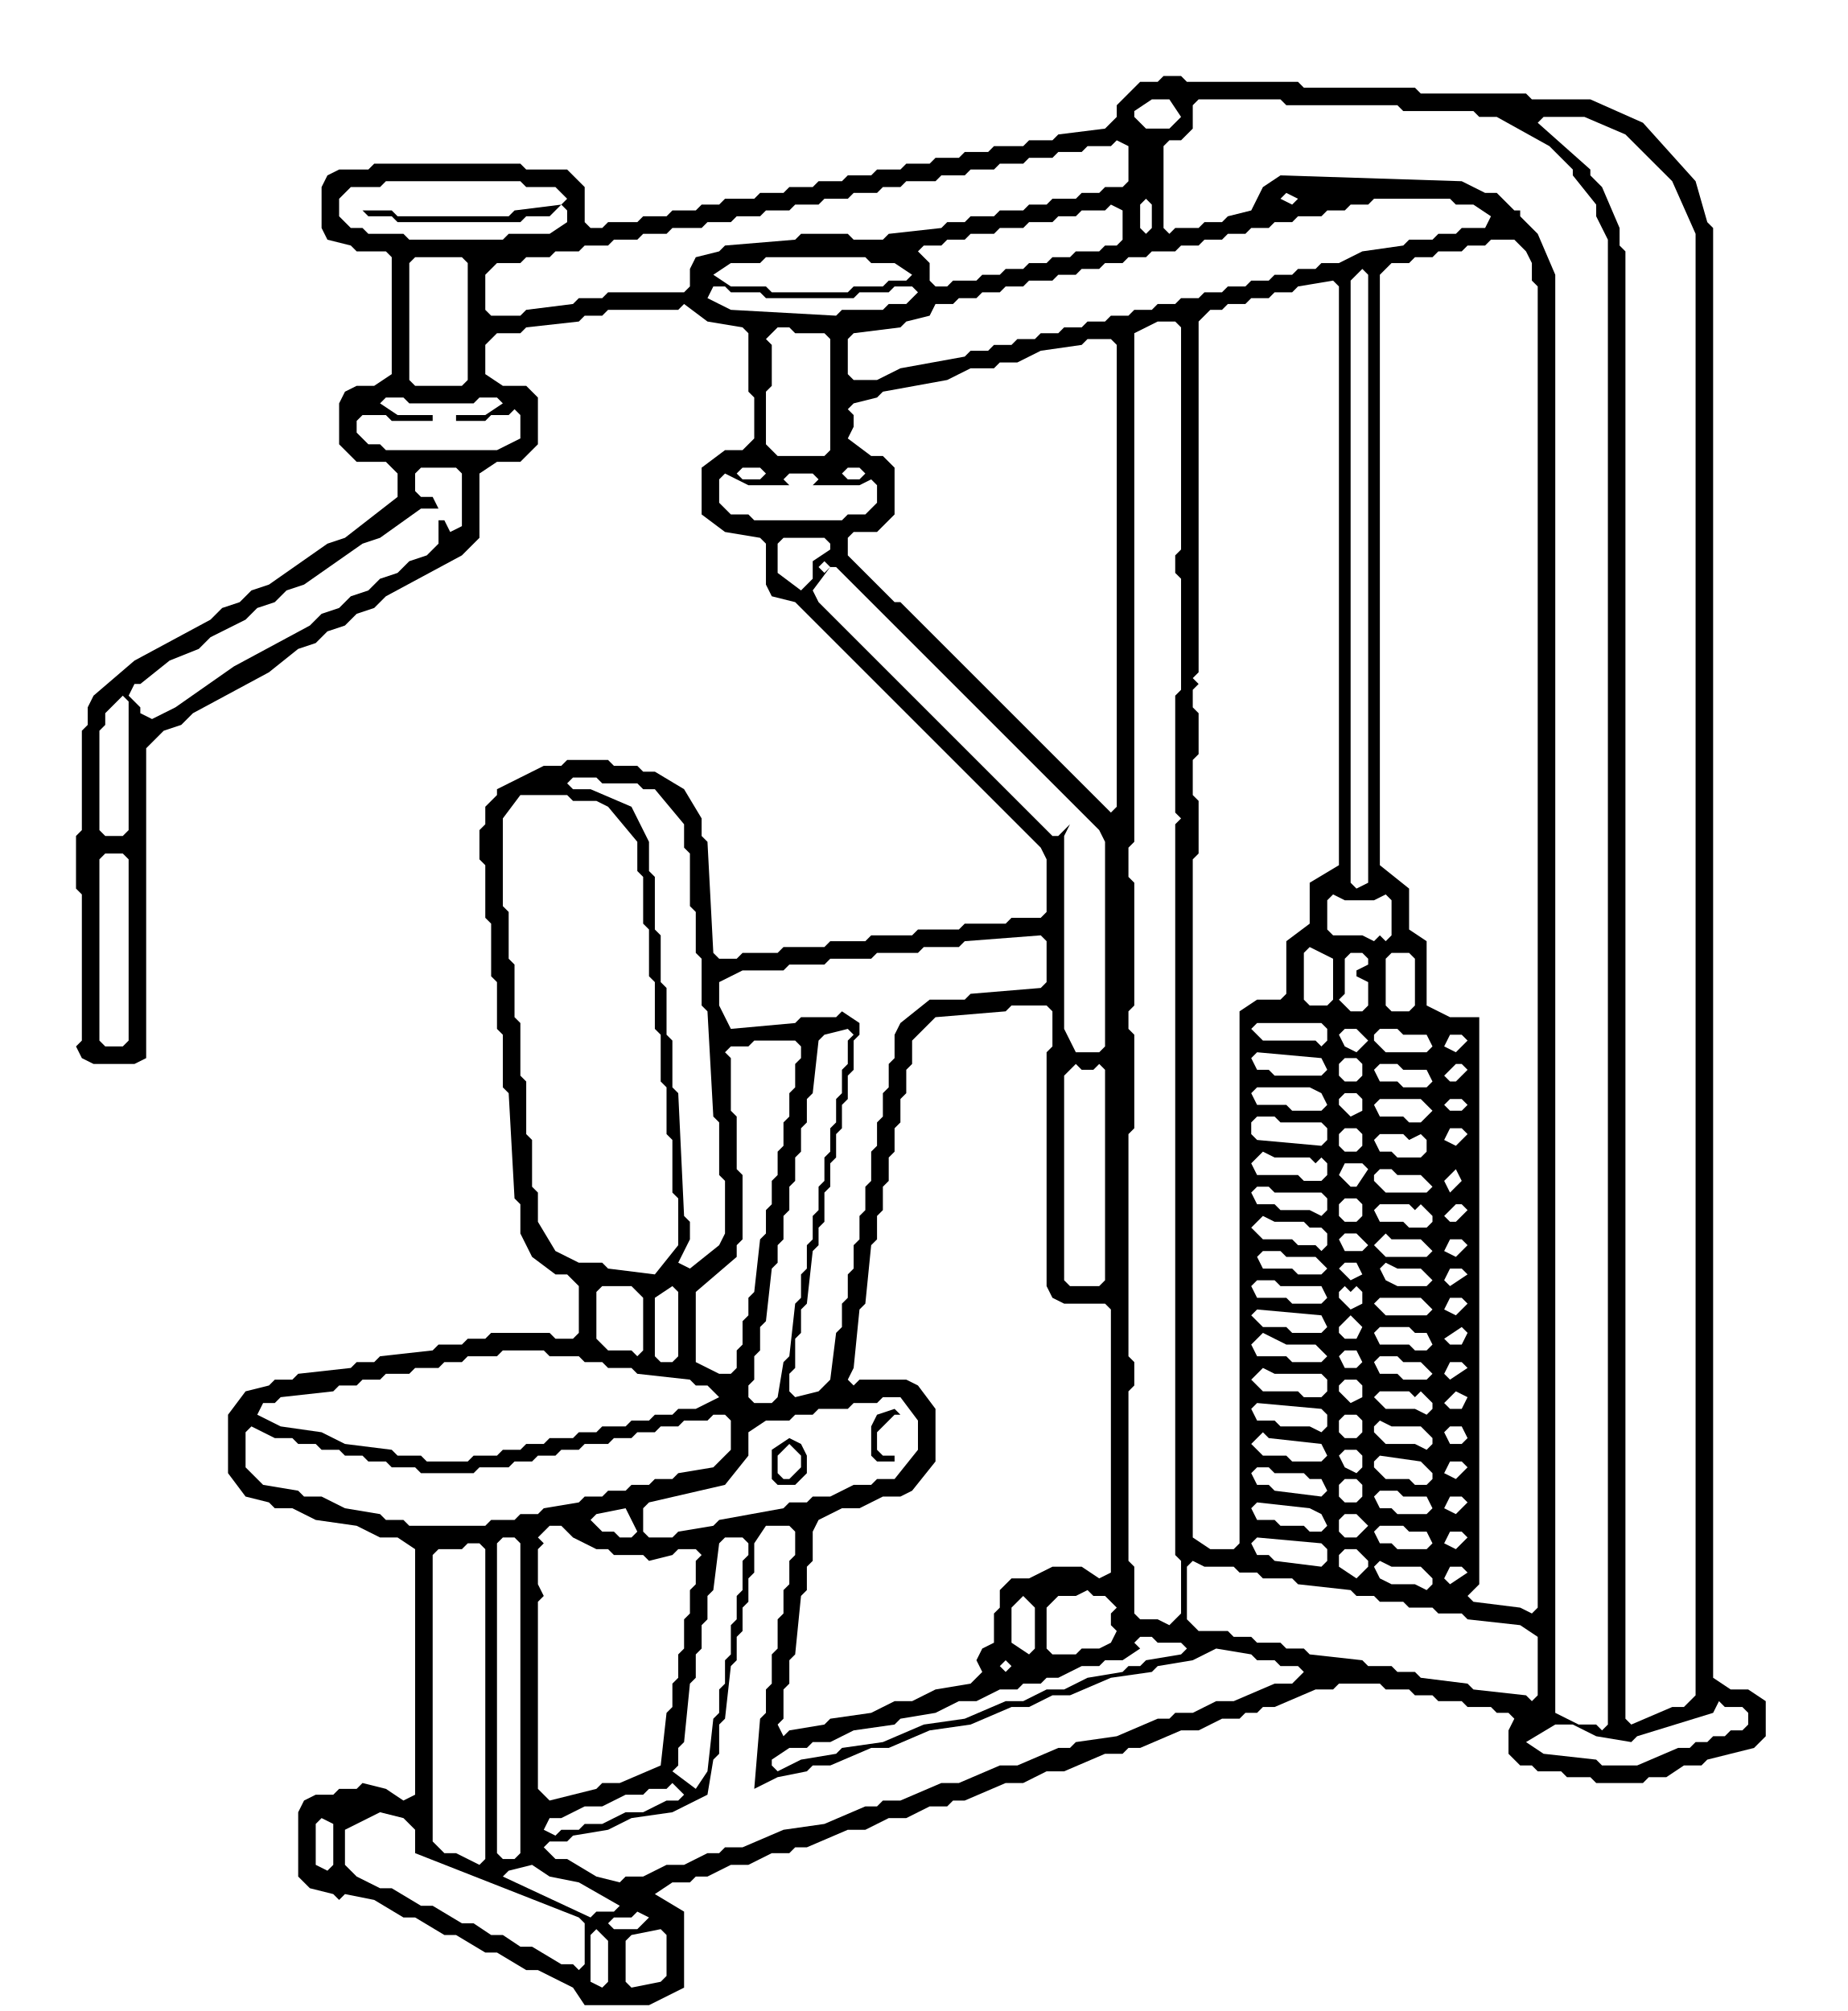
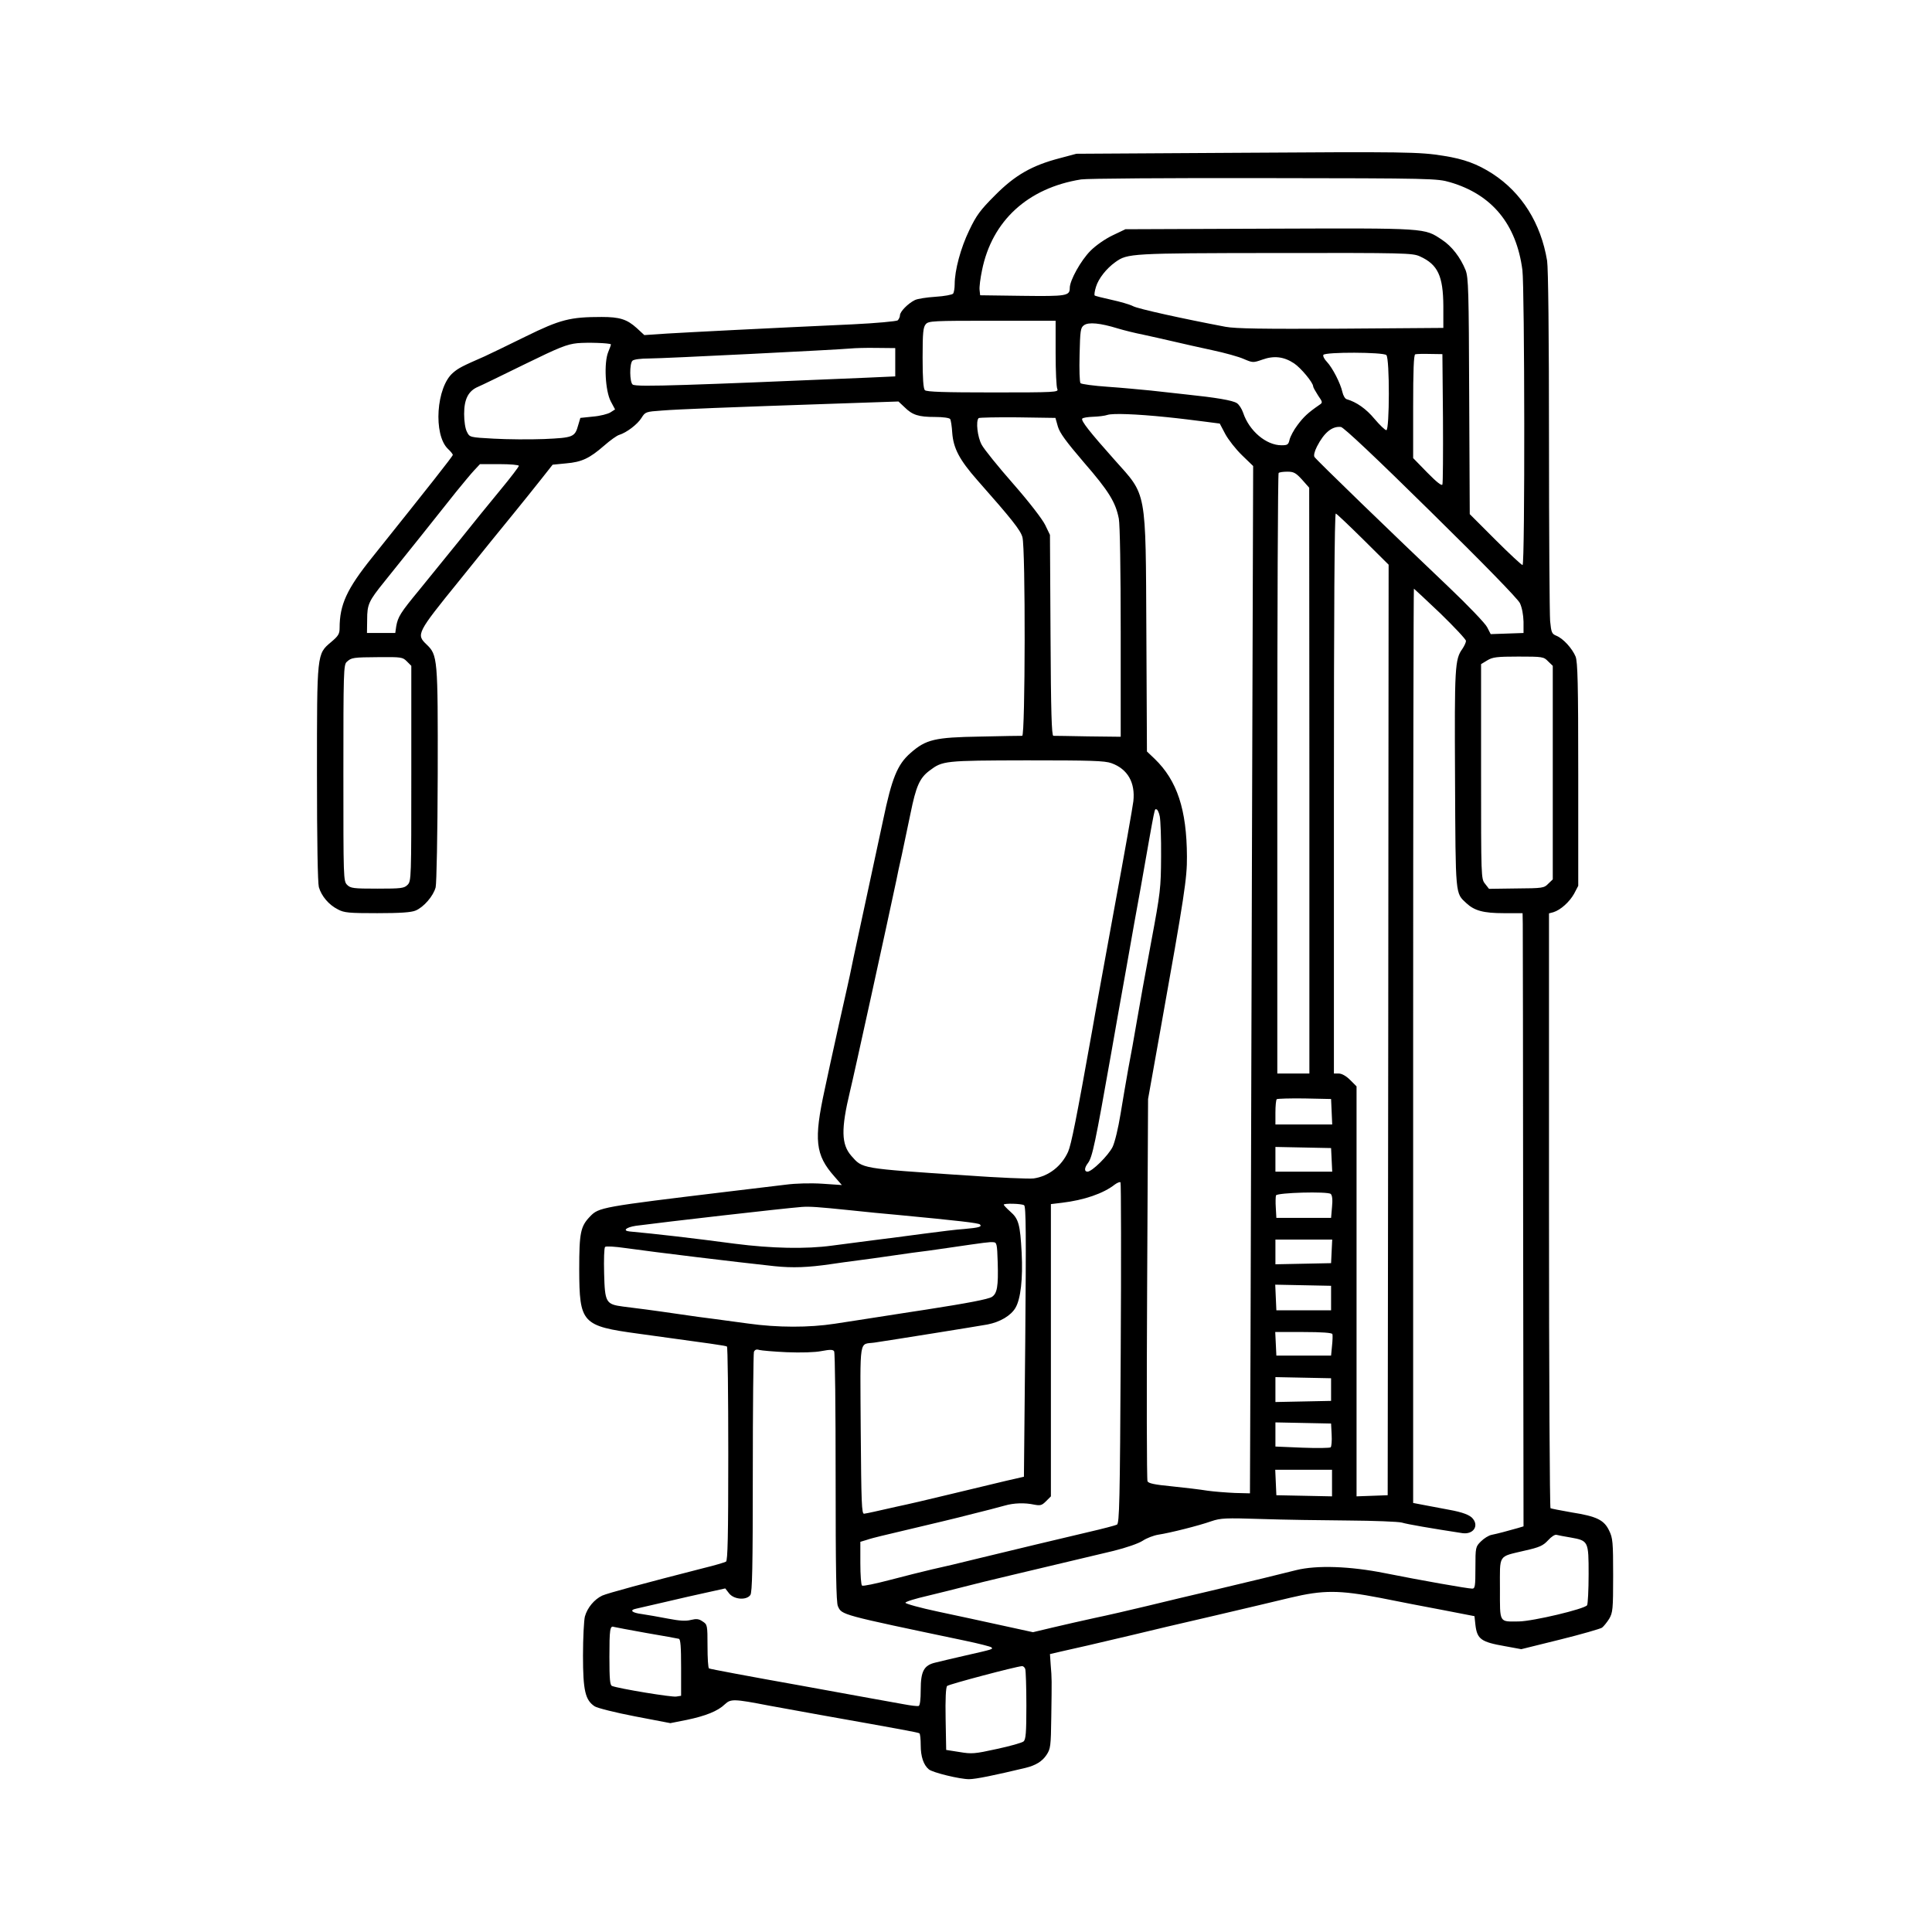
- <svg xmlns="http://www.w3.org/2000/svg" width="316" height="344" viewBox="0 0 316 344" role="img" aria-label="reverse fly machine">
-   <path fill="currentColor" fill-rule="evenodd" d="M281 21L272 17L262 17L261 16L243 16L242 15L223 15L222 14L203 14L202 13L199 13L198 14L195 14L191 18L191 20L189 22L181 23L180 24L176 24L175 25L170 25L169 26L165 26L164 27L160 27L159 28L155 28L154 29L150 29L149 30L145 30L144 31L140 31L139 32L135 32L134 33L130 33L129 34L124 34L123 35L120 35L119 36L115 36L114 37L110 37L109 38L104 38L103 39L101 39L100 38L100 32L97 29L90 29L89 28L64 28L63 29L58 29L56 30L55 32L55 39L56 41L60 42L61 43L66 43L67 44L67 64L64 66L61 66L59 67L58 69L58 76L61 79L66 79L68 81L68 85L59 92L56 93L46 100L43 101L41 103L38 104L36 106L23 113L16 119L15 121L15 124L14 125L14 142L13 143L13 152L14 153L14 178L13 179L14 181L16 182L23 182L25 181L25 128L28 125L31 124L33 122L46 115L51 111L54 110L56 108L59 107L61 105L64 104L66 102L79 95L82 92L82 81L85 79L89 79L92 76L92 68L90 66L86 66L83 64L83 59L85 57L89 57L90 56L99 55L100 54L103 54L104 53L116 53L117 52L121 55L127 56L128 57L128 67L129 68L129 75L127 77L124 77L120 80L120 88L124 91L130 92L131 93L131 100L132 102L136 103L178 145L179 147L179 156L178 157L173 157L172 158L165 158L164 159L157 159L156 160L149 160L148 161L142 161L141 162L134 162L133 163L127 163L126 164L123 164L122 163L121 144L120 143L120 140L117 135L112 132L110 132L109 131L105 131L104 130L97 130L96 131L93 131L85 135L85 136L83 138L83 141L82 142L82 147L83 148L83 157L84 158L84 167L85 168L85 176L86 177L86 186L87 187L88 205L89 206L89 211L91 215L95 218L97 218L99 220L99 228L98 229L95 229L94 228L84 228L83 229L80 229L79 230L75 230L74 231L65 232L64 233L61 233L60 234L51 235L50 236L47 236L46 237L42 238L39 242L39 252L42 256L46 257L47 258L50 258L54 260L61 261L65 263L68 263L71 265L71 307L69 308L66 306L62 305L61 306L58 306L57 307L54 307L52 308L51 310L51 321L53 323L57 324L58 325L59 324L64 325L69 328L71 328L76 331L78 331L83 334L85 334L90 337L92 337L98 340L100 343L111 343L117 340L117 327L112 324L115 322L118 322L119 321L121 321L125 319L128 319L132 317L135 317L136 316L138 316L145 313L148 313L152 311L155 311L159 309L162 309L163 308L165 308L172 305L175 305L179 303L182 303L189 300L192 300L193 299L195 299L202 296L205 296L209 294L212 294L213 293L215 293L216 292L218 292L225 289L228 289L229 288L236 288L237 289L241 289L242 290L245 290L246 291L250 291L251 292L255 292L256 293L258 293L259 294L258 296L258 300L260 302L262 302L263 303L267 303L268 304L272 304L273 305L281 305L282 304L285 304L288 302L291 302L292 301L300 299L302 297L302 291L299 289L296 289L293 287L293 39L292 38L290 31Z M113 330L114 331L114 338L113 339L108 340L107 339L107 332L108 331Z M102 330L104 332L104 339L103 340L101 339L101 331Z M111 328L109 330L105 330L104 329L105 328L108 328L109 327Z M86 321L87 320L91 319L94 321L99 322L106 326L105 327L102 327L101 328Z M55 311L57 312L57 319L56 320L54 319L54 312Z M59 313L65 310L69 311L71 313L71 317L99 328L100 329L100 336L99 337L98 336L96 336L91 333L89 333L86 331L84 331L81 329L79 329L74 326L72 326L67 323L65 323L61 321L59 319Z M117 307L116 308L114 308L110 310L107 310L103 312L100 312L99 313L96 313L95 314L93 313L94 311L96 311L100 309L103 309L107 307L110 307L111 306L114 306L115 305Z M299 293L299 295L298 296L296 296L295 297L293 297L292 298L290 298L289 299L287 299L280 302L274 302L273 301L264 300L261 298L266 295L269 295L273 297L279 298L280 297L293 293L294 291L295 292L298 292Z M179 289L175 291L172 291L165 294L158 295L151 298L144 299L143 300L137 301L133 303L132 302L132 301L135 299L138 299L139 298L142 298L146 296L153 295L154 294L160 293L164 291L167 291L171 289L174 289L175 288L178 288Z M193 285L192 286L186 287L182 289L179 289L178 288L179 287L181 287L185 285L188 285L189 284L192 284Z M171 285L172 284L173 285L172 286Z M192 284L195 282L194 281L195 280L197 280L198 281L202 281L203 282L202 283L196 284L195 285L193 285Z M175 273L177 275L177 282L176 283L173 281L173 275Z M191 275L190 276L190 278L191 279L190 281L188 282L185 282L184 283L180 283L179 282L179 275L181 273L184 273L186 272L187 273L189 273Z M247 270L248 268L250 268L251 269L248 271Z M235 268L236 267L238 268L243 268L245 270L245 271L244 272L242 271L238 271L236 270Z M203 268L204 267L206 268L211 268L212 269L215 269L216 270L221 270L222 271L231 272L232 273L235 273L236 274L240 274L241 275L245 275L246 276L250 276L251 277L260 278L263 280L263 290L262 291L261 290L252 289L251 288L243 287L242 286L239 286L238 285L234 285L233 284L224 283L223 282L220 282L219 281L215 281L214 280L211 280L210 279L205 279L203 277Z M229 266L230 265L232 265L234 267L234 268L232 270L229 268Z M80 264L82 264L83 265L83 318L82 319L78 317L76 317L74 315L74 266L75 265L79 265Z M214 264L215 263L226 264L227 265L227 267L226 268L218 267L217 266L215 266Z M127 263L128 264L128 266L127 267L127 272L126 273L126 277L125 278L125 283L124 284L124 288L123 289L123 293L122 294L121 303L119 306L115 303L116 302L116 299L117 298L118 288L119 287L119 283L120 282L120 278L121 277L121 273L122 272L123 264L124 263Z M86 263L88 263L89 264L89 317L88 318L86 318L85 317L85 264Z M247 264L248 262L250 262L251 263L249 265Z M235 262L236 261L240 261L241 262L244 262L245 264L244 265L239 265L238 264L236 264Z M93 316L94 315L97 315L98 314L104 313L108 311L115 310L121 307L122 301L123 300L123 295L124 294L125 285L126 284L126 280L127 279L127 275L128 274L128 270L129 269L129 264L131 261L135 261L136 262L136 266L135 267L135 271L134 272L134 276L133 277L133 282L132 283L132 288L131 289L131 293L130 294L129 306L133 304L138 303L139 302L142 302L149 299L152 299L159 296L166 295L173 292L176 292L180 290L183 290L190 287L197 286L198 285L204 284L208 282L214 283L215 284L218 284L219 285L222 285L223 286L221 288L218 288L211 291L208 291L204 293L201 293L200 294L198 294L191 297L184 298L183 299L181 299L174 302L171 302L164 305L161 305L154 308L151 308L150 309L148 309L141 312L134 313L127 316L124 316L123 317L121 317L117 319L114 319L110 321L107 321L106 322L102 321L97 318L95 318Z M119 265L120 266L119 267L119 271L118 272L118 276L117 277L117 282L116 283L116 287L115 288L115 292L114 293L113 302L106 305L103 305L102 306L94 308L92 306L92 274L93 273L92 271L92 265L93 264L92 263L94 261L96 261L98 263L102 265L104 265L105 266L110 266L111 267L115 266L116 265Z M229 262L229 260L230 259L232 259L234 261L232 263L230 263Z M101 260L102 259L107 258L109 262L108 263L106 263L105 262L103 262Z M214 258L215 257L224 258L226 259L227 261L226 262L224 262L223 261L219 261L218 260L215 260Z M247 258L248 256L250 256L251 257L249 259Z M235 256L236 255L239 255L240 256L244 256L245 258L244 259L239 259L238 258L236 258Z M229 254L230 253L232 253L233 254L233 256L232 257L230 257L229 256Z M214 252L215 251L217 251L218 252L223 252L224 253L226 253L227 255L226 256L218 255L217 254L215 254Z M247 252L248 250L250 250L251 251L249 253Z M235 250L236 249L243 250L245 252L245 253L244 254L242 254L241 253L237 253L235 251Z M229 249L230 248L232 248L233 249L233 251L232 252L230 251Z M214 247L216 245L217 246L226 247L227 249L226 250L221 250L220 249L216 249Z M247 245L248 244L250 244L251 246L250 247L248 247Z M235 244L236 243L238 244L243 244L245 246L245 247L244 248L242 247L237 247L235 245Z M229 243L230 242L232 242L233 243L233 245L232 246L230 246L229 245Z M125 243L125 248L122 251L116 252L115 253L112 253L111 254L108 254L107 255L104 255L103 256L100 256L99 257L93 258L92 259L89 259L88 260L84 260L83 261L70 261L69 260L66 260L65 259L59 258L55 256L52 256L51 255L45 254L42 251L42 245L43 244L47 246L50 246L51 247L54 247L55 248L58 248L59 249L62 249L63 250L66 250L67 251L71 251L72 252L81 252L82 251L87 251L88 250L91 250L92 249L95 249L96 248L99 248L100 247L104 247L105 246L108 246L109 245L112 245L113 244L116 244L117 243L121 243L122 242L124 242Z M214 241L215 240L226 241L227 242L227 244L226 245L224 244L219 244L218 243L215 243Z M157 243L157 248L153 253L150 253L149 254L146 254L142 256L139 256L138 257L135 257L134 258L123 260L122 261L116 262L115 263L111 263L110 262L110 258L111 257L124 254L128 249L128 245L131 243L135 243L136 242L139 242L140 241L145 241L146 240L150 240L151 239L154 239Z M135 246L132 248L132 253L133 254L136 254L138 252L138 249L137 247Z M135 247L137 249L137 251L135 253L134 253L133 252L133 249Z M153 241L150 242L149 244L149 249L150 250L153 250L153 249L151 249L150 248L150 245L153 242L154 242Z M247 240L249 238L251 239L250 241L248 241Z M235 239L236 238L241 238L242 239L243 238L245 240L245 241L244 242L242 241L237 241Z M229 237L230 236L232 236L233 237L233 239L231 240L229 238Z M214 236L216 234L218 235L226 235L227 236L227 238L226 239L223 239L222 238L216 238Z M247 235L248 233L250 233L251 234L248 236Z M235 233L236 232L239 232L240 233L243 233L245 235L244 236L240 236L239 235L236 235Z M229 232L230 231L232 231L233 233L232 234L230 234Z M123 239L119 241L116 241L115 242L112 242L111 243L108 243L107 244L103 244L102 245L99 245L98 246L94 246L93 247L90 247L89 248L86 248L85 249L81 249L80 250L73 250L72 249L68 249L67 248L59 247L55 245L48 244L44 242L45 240L47 240L48 239L57 238L58 237L61 237L62 236L65 236L66 235L70 235L71 234L75 234L76 233L79 233L80 232L85 232L86 231L93 231L94 232L99 232L100 233L103 233L104 234L108 234L109 235L118 236L119 237L121 237Z M214 230L216 228L220 230L225 230L227 232L226 233L221 233L220 232L215 232Z M247 229L250 227L251 228L250 230L248 230Z M235 228L236 227L241 227L242 228L244 228L245 230L244 231L242 231L241 230L236 230Z M231 225L233 227L232 229L230 229L229 228L229 227Z M214 225L215 224L226 225L227 227L226 228L221 228L220 227L216 227Z M247 224L248 222L250 222L251 223L249 225Z M235 223L236 222L243 222L245 224L244 225L237 225Z M229 221L230 220L231 221L232 220L233 221L233 223L231 224L229 222Z M115 220L116 221L116 232L115 233L113 233L112 232L112 222Z M103 220L108 220L110 222L110 231L109 232L108 231L104 231L102 229L102 221Z M214 220L215 219L218 219L219 220L226 220L227 222L226 223L221 223L220 222L215 222Z M247 219L248 217L250 217L251 218L248 220Z M236 217L237 216L239 217L243 217L245 219L244 220L239 220L237 219Z M229 217L230 216L232 216L233 218L231 219Z M215 215L216 214L219 214L220 215L225 215L227 217L226 218L222 218L221 217L216 217Z M247 214L248 212L250 212L251 213L249 215Z M235 213L237 211L238 212L243 212L245 214L244 215L237 215Z M229 212L230 211L232 211L234 213L233 214L230 214Z M214 210L216 208L218 209L223 209L224 210L226 210L227 211L227 213L226 214L225 213L222 213L221 212L216 212Z M250 206L251 207L249 209L248 209L247 208L249 206Z M235 207L236 206L241 206L242 207L243 206L245 208L245 209L244 210L241 210L240 209L236 209Z M229 206L230 205L232 205L233 206L233 208L232 209L230 209L229 208Z M214 204L215 203L217 203L218 204L226 204L227 205L227 207L226 208L224 207L219 207L218 206L215 206Z M249 200L250 202L248 204L247 202Z M235 201L236 200L238 200L239 201L243 201L245 203L244 204L237 204L235 202Z M229 201L230 199L233 199L234 200L232 203L231 203Z M214 199L216 197L218 198L224 198L225 199L226 198L227 199L227 201L226 202L223 202L222 201L215 201Z M235 195L236 194L240 194L241 195L243 194L244 195L244 197L243 198L239 198L238 197L236 197Z M247 195L248 193L250 193L251 194L249 196Z M229 194L230 193L232 193L233 194L233 196L232 197L230 197L229 196Z M214 192L215 191L218 191L219 192L226 192L227 193L227 195L226 196L215 195L214 194Z M247 189L248 188L250 188L251 189L250 190L248 190Z M235 189L236 188L243 188L245 190L243 192L241 192L240 191L236 191Z M229 188L230 187L232 187L233 188L233 190L231 191L229 189Z M214 187L215 186L224 186L226 187L227 189L226 190L221 190L220 189L215 189Z M250 182L251 183L249 185L248 185L247 184L249 182Z M235 183L236 182L239 182L240 183L244 183L245 185L244 186L240 186L239 185L236 185Z M184 182L185 183L187 183L188 182L189 183L189 219L188 220L183 220L182 219L182 184Z M229 182L230 181L232 181L233 182L233 184L232 185L230 185L229 184Z M214 181L215 180L226 181L227 183L226 184L218 184L217 183L215 183Z M136 178L137 179L137 181L136 182L136 186L135 187L135 191L134 192L134 196L133 197L133 201L132 202L132 206L131 207L131 211L130 212L129 221L128 222L128 225L127 226L127 230L126 231L126 234L125 235L123 235L119 233L119 221L126 215L126 213L127 212L127 201L126 200L126 191L125 190L125 181L124 180L125 179L128 179L129 178Z M247 179L248 177L250 177L251 178L249 180Z M235 177L236 176L239 176L240 177L244 177L245 179L244 180L237 180L235 178Z M229 177L230 176L232 176L234 178L232 180L230 179Z M145 176L146 177L145 178L145 182L144 183L144 187L143 188L143 192L142 193L142 197L141 198L141 202L140 203L140 207L139 208L139 212L138 213L138 217L137 218L137 222L136 223L135 232L134 233L133 239L132 240L129 240L128 239L128 237L129 236L129 232L130 231L130 227L131 226L132 217L133 216L133 213L134 212L134 208L135 207L135 203L136 202L136 198L137 197L137 193L138 192L138 188L139 187L140 178L141 177Z M214 176L215 175L226 175L227 176L227 178L226 179L225 178L216 178Z M179 172L180 173L180 179L179 180L179 220L180 222L182 223L189 223L190 224L190 269L188 270L185 268L180 268L176 270L173 270L171 272L171 275L170 276L170 281L168 282L167 284L168 286L166 288L160 289L156 291L153 291L149 293L142 294L141 295L135 296L134 297L133 295L134 294L134 289L135 288L135 284L136 283L137 273L138 272L138 268L139 267L139 262L140 260L144 258L147 258L151 256L154 256L156 255L160 250L160 241L157 237L155 236L147 236L146 237L145 236L146 234L147 224L148 223L149 213L150 212L150 208L151 207L151 203L152 202L152 198L153 197L153 193L154 192L154 188L155 187L155 183L156 182L156 178L160 174L172 173L173 172Z M238 163L241 163L242 164L242 172L241 173L238 173L237 172L237 164Z M231 163L233 163L234 164L234 165L232 166L232 167L234 168L234 172L233 173L231 173L229 171L230 170L230 164Z M224 162L228 164L228 171L227 172L224 172L223 171L223 163Z M178 160L179 161L179 168L178 169L166 170L165 171L159 171L154 175L153 177L153 181L152 182L152 186L151 187L151 191L150 192L150 196L149 197L149 202L148 203L148 207L147 208L147 212L146 213L146 217L145 218L145 222L144 223L144 227L143 228L142 236L140 238L136 239L135 238L135 235L136 234L136 229L137 228L137 224L138 223L139 214L140 213L140 210L141 209L141 204L142 203L142 199L143 198L143 194L144 193L144 189L145 188L145 184L146 183L146 178L147 177L147 175L144 173L143 174L137 174L136 175L125 176L123 172L123 168L127 166L134 166L135 165L141 165L142 164L149 164L150 163L157 163L158 162L164 162L165 161Z M227 154L228 153L230 154L235 154L237 153L238 154L238 160L237 161L236 160L235 161L233 160L228 160L227 159Z M18 146L21 146L22 147L22 178L21 179L18 179L17 178L17 147Z M89 136L97 136L98 137L102 137L104 138L109 144L109 149L110 150L110 158L111 159L111 167L112 168L112 176L113 177L113 185L114 186L114 194L115 195L115 204L116 205L116 213L112 218L104 217L103 216L99 216L95 214L92 209L92 204L91 203L91 195L90 194L90 185L89 184L89 175L88 174L88 165L87 164L87 156L86 155L86 140Z M98 133L102 133L103 134L109 134L110 135L112 135L117 141L117 145L118 146L118 155L119 156L119 163L120 164L120 172L121 173L122 191L123 192L123 201L124 202L124 211L123 213L118 217L116 216L118 212L118 209L117 208L116 187L115 186L115 178L114 177L114 169L113 168L113 160L112 159L112 150L111 149L111 144L108 138L101 135L98 135L97 134Z M21 119L22 120L22 142L21 143L18 143L17 142L17 125L18 124L18 122Z M142 97L143 97L188 142L189 144L189 179L188 180L184 180L182 176L182 143L183 141L181 143L180 143L140 103L139 101Z M140 97L141 96L142 97L141 98Z M133 98L133 93L134 92L141 92L142 93L142 94L139 96L139 99L137 101Z M123 82L124 81L128 83L135 83L134 82L135 81L139 81L140 82L139 83L147 83L149 82L150 83L150 86L148 88L145 88L144 89L129 89L128 88L125 88L123 86Z M144 81L145 80L147 80L148 81L147 82L145 82Z M126 81L127 80L130 80L131 81L130 82L127 82Z M79 81L79 90L77 91L76 89L75 89L75 93L73 95L70 96L68 98L65 99L63 101L60 102L58 104L55 105L53 107L40 114L30 121L26 123L24 122L24 121L22 119L23 117L24 117L29 113L34 111L36 109L42 106L44 104L47 103L49 101L52 100L62 93L65 92L72 87L75 87L74 85L72 85L71 84L71 81L72 80L78 80Z M61 72L62 71L66 71L67 72L74 72L74 71L68 71L65 69L66 68L69 68L70 69L81 69L82 68L85 68L86 69L83 71L78 71L78 72L83 72L84 71L87 71L88 70L89 71L89 75L85 77L66 77L65 76L63 76L61 74Z M146 69L150 68L151 67L162 65L166 63L170 63L171 62L174 62L178 60L185 59L186 58L190 58L191 59L191 138L190 139L154 103L153 103L145 95L145 92L146 91L150 91L153 88L153 80L151 78L149 78L145 75L146 73L146 71L145 70Z M133 56L135 56L136 57L141 57L142 58L142 77L141 78L133 78L131 76L131 67L132 66L132 59L131 58Z M198 55L201 55L202 56L202 94L201 95L201 98L202 99L202 118L201 119L201 139L202 140L201 141L201 266L202 267L202 276L200 278L198 277L195 277L194 276L194 268L193 267L193 238L194 237L194 233L193 232L193 194L194 193L194 177L193 176L193 173L194 172L194 151L193 150L193 145L194 144L194 57Z M121 51L122 49L124 49L125 50L130 50L131 51L146 51L147 50L152 50L153 49L156 49L157 50L155 52L152 52L151 53L144 53L143 54L125 53Z M228 48L229 49L229 148L224 151L224 158L220 161L220 170L219 171L215 171L212 173L212 264L211 265L207 265L204 263L204 147L205 146L205 137L204 136L204 130L205 129L205 122L204 121L204 118L205 117L204 116L205 115L205 55L207 53L209 53L210 52L213 52L214 51L217 51L218 50L221 50L222 49Z M233 46L234 47L234 151L232 152L231 151L231 48Z M122 47L125 45L130 45L131 44L148 44L149 45L153 45L156 47L155 48L152 48L151 49L146 49L145 50L132 50L131 49L125 49Z M71 44L79 44L80 45L80 65L79 66L71 66L70 65L70 45Z M255 41L259 41L261 43L262 45L262 48L263 49L263 275L262 276L260 275L252 274L251 273L253 271L253 174L248 174L244 172L244 161L241 159L241 152L236 148L236 47L238 45L241 45L242 44L245 44L246 43L250 43L251 42L254 42Z M192 36L192 41L191 42L189 42L188 43L184 43L183 44L180 44L179 45L176 45L175 46L172 46L171 47L168 47L167 48L163 48L162 49L160 49L159 48L159 45L157 43L158 42L161 42L162 41L165 41L166 40L170 40L171 39L175 39L176 38L180 38L181 37L184 37L185 36L189 36L190 35Z M255 37L254 39L250 39L249 40L246 40L245 41L241 41L240 42L233 43L229 45L226 45L225 46L222 46L221 47L218 47L217 48L214 48L213 49L210 49L209 50L206 50L205 51L202 51L201 52L198 52L197 53L194 53L193 54L190 54L189 55L186 55L185 56L182 56L181 57L178 57L177 58L174 58L173 59L170 59L169 60L166 60L165 61L154 63L150 65L146 65L145 64L145 58L146 57L154 56L155 55L159 54L160 52L163 52L164 51L167 51L168 50L171 50L172 49L175 49L176 48L180 48L181 47L184 47L185 46L188 46L189 45L192 45L193 44L196 44L197 43L201 43L202 42L205 42L206 41L209 41L210 40L213 40L214 39L217 39L218 38L221 38L222 37L226 37L227 36L230 36L231 35L234 35L235 34L248 34L249 35L252 35Z M196 34L197 35L197 39L196 40L195 39L195 35Z M219 34L220 33L222 34L221 35Z M58 34L60 32L65 32L66 31L89 31L90 32L95 32L97 34L96 35L88 36L87 37L68 37L67 36L62 36L63 37L67 37L68 38L89 38L90 37L94 37L96 35L97 36L97 38L94 40L87 40L86 41L70 41L69 40L63 40L62 39L60 39L58 37Z M193 25L193 31L192 32L189 32L188 33L185 33L184 34L180 34L179 35L176 35L175 36L171 36L170 37L166 37L165 38L162 38L161 39L152 40L151 41L146 41L145 40L137 40L136 41L124 42L123 43L119 44L118 46L118 49L117 50L104 50L103 51L99 51L98 52L90 53L89 54L84 54L83 53L83 47L85 45L89 45L90 44L94 44L95 43L99 43L100 42L104 42L105 41L109 41L110 40L114 40L115 39L120 39L121 38L125 38L126 37L130 37L131 36L135 36L136 35L140 35L141 34L145 34L146 33L150 33L151 32L154 32L155 31L160 31L161 30L165 30L166 29L170 29L171 28L175 28L176 27L180 27L181 26L185 26L186 25L190 25L191 24Z M264 20L271 20L278 23L286 31L290 40L290 290L288 292L286 292L279 295L278 294L278 43L277 42L277 39L274 32L272 30L272 29L263 21Z M205 17L219 17L220 18L239 18L240 19L252 19L253 20L256 20L265 25L269 29L269 30L273 35L273 37L275 41L275 295L274 296L273 295L270 295L266 293L266 47L263 40L260 37L260 36L259 36L256 33L254 33L250 31L219 30L216 32L214 36L210 37L209 38L206 38L205 39L201 39L200 40L199 39L199 25L200 24L202 24L204 22L204 18Z M194 19L197 17L200 17L202 20L200 22L196 22L194 20Z" />
+ <svg xmlns="http://www.w3.org/2000/svg" viewBox="0 0 1024 1024">
+   <g transform="translate(0,1024) scale(0.1,-0.1)" fill="currentColor" stroke="none">
+     <path d="M6540 9430 l-835 -5 -90 -24 c-145 -38 -235 -89 -341 -196 -78 -78 -99 -106 -137 -186 -45 -93 -77 -211 -77 -286 0 -21 -4 -43 -8 -49 -4 -6 -46 -14 -94 -17 -48 -3 -98 -11 -110 -18 -36 -18 -78 -61 -78 -80 0 -9 -6 -21 -12 -27 -7 -5 -114 -15 -238 -21 -460 -21 -869 -42 -985 -49 l-120 -8 -40 37 c-52 47 -91 59 -186 59 -167 0 -219 -13 -404 -104 -93 -46 -191 -93 -217 -105 -119 -52 -138 -62 -166 -86 -90 -75 -107 -330 -27 -405 14 -13 25 -27 25 -31 0 -7 -128 -169 -428 -544 -134 -167 -172 -250 -172 -374 0 -31 -7 -42 -45 -74 -76 -64 -75 -57 -75 -701 0 -355 4 -575 10 -598 14 -48 53 -94 101 -118 33 -18 59 -20 209 -20 121 0 180 4 203 14 43 18 94 77 106 123 5 22 10 277 11 598 1 618 0 633 -60 690 -54 52 -51 60 173 336 111 138 241 299 289 357 48 59 114 141 147 183 l60 76 71 7 c84 7 125 27 202 94 32 28 68 54 80 57 39 12 97 56 118 90 20 32 23 33 108 39 88 7 341 17 931 37 l323 11 32 -30 c42 -42 75 -52 161 -52 44 0 77 -5 81 -11 4 -6 9 -39 11 -72 6 -83 38 -144 133 -252 182 -206 229 -265 239 -302 17 -59 15 -1053 -1 -1053 -7 0 -107 -1 -223 -4 -241 -4 -287 -15 -369 -87 -70 -61 -99 -134 -145 -354 -22 -104 -61 -284 -86 -400 -25 -115 -57 -264 -71 -330 -13 -66 -29 -138 -34 -160 -9 -37 -73 -327 -90 -405 -4 -19 -17 -80 -29 -135 -58 -266 -50 -346 51 -460 l40 -46 -103 7 c-61 4 -142 2 -194 -5 -49 -6 -184 -22 -300 -36 -680 -82 -691 -84 -738 -133 -50 -52 -57 -86 -57 -279 1 -287 13 -301 315 -342 394 -54 461 -63 468 -68 4 -2 7 -258 7 -568 0 -440 -3 -566 -12 -572 -7 -4 -60 -20 -118 -34 -313 -80 -509 -133 -538 -146 -42 -20 -79 -64 -92 -111 -5 -20 -10 -113 -10 -207 0 -186 12 -236 62 -269 14 -9 109 -33 213 -53 l188 -36 86 17 c101 21 166 47 203 83 31 29 47 29 233 -7 55 -10 177 -32 270 -49 438 -78 521 -93 528 -98 4 -2 7 -31 7 -64 0 -59 15 -104 43 -127 20 -17 164 -52 213 -52 35 0 133 20 300 60 53 13 88 34 111 69 21 32 23 45 25 200 3 206 3 203 -3 275 l-4 59 60 14 c69 15 182 41 380 88 77 19 268 64 425 100 157 37 341 80 410 97 173 41 257 41 475 -1 94 -19 244 -48 335 -65 l165 -32 5 -46 c9 -76 30 -91 156 -113 l87 -16 206 51 c113 28 213 57 222 63 9 7 26 28 38 47 19 33 21 49 21 229 0 178 -2 199 -21 238 -27 57 -66 76 -199 97 -57 10 -108 20 -112 22 -4 3 -8 713 -8 1579 l0 1574 23 6 c39 12 86 55 110 98 l22 42 0 590 c0 484 -3 596 -14 625 -18 43 -65 95 -101 110 -25 10 -28 17 -34 78 -3 37 -6 468 -6 957 0 562 -4 913 -10 953 -33 199 -134 360 -289 461 -81 52 -151 78 -259 95 -129 21 -202 22 -1112 16z m1146 -156 c222 -65 351 -222 383 -465 12 -94 14 -1556 1 -1564 -3 -2 -68 58 -143 133 l-137 137 -3 625 c-2 560 -4 629 -19 668 -27 67 -73 127 -125 161 -95 63 -73 62 -914 59 l-764 -3 -67 -32 c-40 -19 -89 -53 -118 -82 -51 -51 -110 -157 -110 -197 0 -42 -16 -45 -251 -42 l-224 3 -3 28 c-2 15 4 62 13 105 53 262 243 436 525 481 30 5 467 8 970 7 895 -1 917 -2 986 -22z m-160 -393 c95 -43 123 -104 124 -263 l0 -116 -542 -4 c-419 -2 -559 0 -613 10 -227 43 -463 95 -489 109 -17 9 -69 24 -115 34 -45 10 -86 20 -89 23 -3 3 0 24 7 46 13 43 55 97 103 131 64 46 81 47 848 48 687 1 727 0 766 -18z m-1931 -513 c0 -95 4 -181 9 -190 8 -17 -12 -18 -341 -18 -258 0 -352 3 -361 12 -8 8 -12 61 -12 172 0 134 3 162 17 178 15 17 39 18 352 18 l336 0 0 -172z m330 131 c33 -10 94 -25 135 -33 41 -9 113 -25 160 -36 47 -11 139 -32 205 -46 66 -14 142 -35 168 -47 47 -20 49 -20 98 -3 61 22 114 16 168 -20 36 -24 101 -102 101 -122 0 -5 12 -26 26 -48 25 -36 25 -38 7 -50 -61 -42 -84 -64 -116 -107 -20 -26 -38 -61 -42 -77 -6 -27 -11 -30 -43 -30 -81 0 -171 76 -203 172 -7 21 -22 44 -33 51 -22 15 -112 30 -266 46 -52 6 -138 15 -190 21 -52 5 -155 15 -229 20 -74 5 -139 14 -144 19 -5 5 -7 72 -5 151 3 128 5 143 23 156 24 18 86 12 180 -17z m-2687 -84 c1 -1 -5 -19 -14 -40 -24 -58 -16 -206 13 -262 l23 -43 -25 -16 c-13 -8 -54 -19 -92 -22 l-67 -7 -11 -37 c-18 -65 -26 -68 -181 -75 -76 -3 -196 -2 -267 2 -127 7 -128 7 -142 36 -9 16 -15 56 -15 95 0 78 22 122 74 144 17 7 128 61 246 119 186 91 224 106 280 112 55 5 169 1 178 -6z m1507 -95 l0 -75 -155 -7 c-570 -24 -714 -30 -955 -38 -190 -6 -273 -6 -282 2 -16 13 -17 110 -1 126 7 7 43 12 90 12 73 0 993 46 1068 53 19 2 80 4 135 3 l100 -1 0 -75z m2603 38 c18 -18 17 -398 0 -398 -7 0 -35 27 -63 60 -44 53 -95 89 -147 104 -9 2 -19 20 -23 38 -10 46 -52 128 -82 160 -14 14 -22 31 -19 37 10 16 318 15 334 -1z m300 -334 c1 -186 0 -345 -3 -352 -3 -9 -31 13 -80 63 l-75 77 0 273 c0 189 3 274 11 277 6 2 41 3 77 2 l67 -1 3 -339z m-1463 5 c61 -6 148 -17 195 -23 l85 -11 29 -55 c16 -30 56 -81 89 -113 l59 -57 -6 -1918 c-3 -1054 -7 -2279 -8 -2722 l-3 -805 -80 2 c-44 2 -109 7 -145 12 -36 6 -120 16 -188 23 -94 9 -125 16 -130 27 -4 9 -5 468 -2 1021 l5 1005 67 375 c126 703 140 797 139 910 -1 249 -52 403 -171 518 l-41 39 -3 624 c-4 775 4 728 -169 922 -132 148 -178 207 -171 218 3 5 29 9 57 10 29 1 63 5 77 10 28 9 149 5 315 -12z m-578 -50 c10 -34 43 -79 138 -190 132 -152 168 -211 185 -298 6 -32 10 -274 10 -605 l0 -551 -172 2 c-95 2 -178 3 -185 3 -9 0 -13 128 -15 533 l-3 532 -25 52 c-15 31 -85 122 -170 219 -80 91 -155 184 -167 207 -22 40 -32 125 -16 141 4 3 97 5 207 4 l200 -3 13 -46z m1976 -451 c281 -276 462 -462 473 -485 11 -24 18 -61 19 -98 l0 -60 -87 -3 -87 -3 -19 37 c-10 20 -102 116 -204 213 -300 285 -702 674 -711 689 -5 8 0 29 13 55 38 74 80 109 127 104 14 -1 188 -165 476 -449z m-4833 243 c0 -5 -44 -63 -98 -128 -54 -65 -152 -186 -219 -270 -67 -83 -162 -200 -211 -260 -99 -120 -113 -142 -122 -193 l-5 -35 -75 0 -75 0 1 70 c0 82 8 99 92 203 34 43 119 149 190 237 70 88 156 196 191 240 36 44 78 95 95 113 l30 32 103 0 c57 0 103 -4 103 -9z m4151 -73 l38 -43 1 -1552 0 -1553 -85 0 -85 0 0 1588 c0 874 3 1592 7 1595 3 4 24 7 46 7 34 0 45 -6 78 -42z m324 -317 l135 -134 -2 -2466 -3 -2466 -82 -3 -83 -3 0 1087 0 1086 -34 34 c-21 21 -44 34 -60 34 l-26 0 0 1486 c0 948 3 1484 10 1482 5 -1 70 -63 145 -137z m409 -392 c75 -73 136 -138 136 -146 0 -8 -9 -27 -19 -42 -40 -56 -42 -94 -39 -691 3 -625 1 -602 60 -657 43 -40 91 -53 198 -53 l100 0 1 -57 c0 -32 2 -763 2 -1626 l2 -1567 -30 -9 c-52 -15 -109 -30 -139 -36 -16 -3 -41 -19 -57 -35 -28 -28 -29 -31 -29 -139 0 -99 -2 -111 -17 -111 -24 0 -273 44 -463 82 -185 37 -361 43 -470 16 -83 -21 -230 -57 -450 -109 -96 -22 -249 -59 -340 -81 -91 -22 -217 -51 -280 -64 -63 -14 -162 -36 -220 -50 l-105 -25 -165 36 c-91 20 -243 53 -338 73 -95 20 -173 42 -173 47 0 6 53 22 118 37 65 16 152 37 193 48 41 11 152 38 245 60 289 69 425 101 547 130 68 17 132 39 155 54 21 14 58 28 83 32 60 9 212 47 280 71 50 17 75 18 265 12 116 -4 323 -7 460 -8 138 -1 266 -6 285 -11 29 -9 158 -31 321 -56 56 -8 88 36 56 76 -15 20 -55 35 -127 48 -30 6 -85 16 -122 23 l-68 13 0 2423 c0 1333 2 2423 4 2423 1 0 64 -59 140 -131z m-5478 -254 l24 -24 0 -571 c0 -557 0 -570 -20 -590 -18 -18 -33 -20 -160 -20 -127 0 -142 2 -160 20 -20 20 -20 33 -20 593 0 534 1 575 18 589 25 23 33 24 170 25 119 1 126 0 148 -22z m6049 0 l25 -24 0 -566 0 -566 -24 -23 c-22 -23 -30 -24 -169 -25 l-145 -2 -21 27 c-21 26 -21 32 -21 595 l0 569 33 20 c28 17 50 20 165 20 128 0 134 -1 157 -25z m-2314 -540 c86 -31 127 -103 116 -202 -3 -27 -48 -282 -101 -568 -52 -286 -105 -574 -116 -640 -86 -481 -112 -611 -129 -650 -35 -77 -104 -130 -183 -141 -24 -3 -185 4 -358 16 -563 38 -547 35 -608 104 -53 61 -55 141 -7 341 21 85 199 898 246 1120 4 22 17 83 29 135 11 52 32 151 46 219 29 143 48 187 100 226 70 53 77 54 515 55 341 0 414 -2 450 -15z m256 -282 c4 -21 8 -117 7 -213 -1 -167 -3 -188 -53 -455 -29 -154 -63 -343 -76 -420 -13 -77 -33 -189 -45 -250 -11 -60 -29 -168 -41 -240 -12 -74 -30 -149 -42 -174 -23 -46 -109 -131 -133 -131 -18 0 -17 20 2 45 24 31 39 105 124 585 16 91 51 291 79 445 27 154 61 345 76 425 82 465 73 420 85 420 5 0 13 -17 17 -37z m911 -1565 l3 -68 -151 0 -150 0 0 63 c0 35 3 67 7 71 4 3 70 5 147 4 l141 -3 3 -67z m0 -255 l3 -63 -151 0 -150 0 0 65 0 66 148 -3 147 -3 3 -62z m-1118 -1027 c-4 -785 -7 -900 -20 -907 -8 -4 -76 -22 -150 -39 -170 -40 -379 -90 -585 -140 -88 -22 -198 -48 -245 -58 -47 -11 -147 -36 -223 -56 -76 -20 -143 -34 -148 -30 -5 3 -9 56 -9 119 l0 113 33 10 c17 6 52 15 77 21 307 73 397 94 465 112 44 11 96 24 115 29 19 5 53 14 75 20 48 14 106 16 157 5 32 -6 40 -4 62 18 l26 26 0 774 0 775 58 7 c118 14 220 49 281 97 14 10 27 15 30 11 3 -4 4 -413 1 -907z m1113 846 c8 -7 11 -30 7 -69 l-5 -58 -145 0 -145 0 -3 54 c-2 29 -1 59 1 65 6 15 273 22 290 8z m-1625 -60 c10 -7 11 -150 6 -724 l-7 -715 -96 -22 c-53 -13 -186 -45 -296 -71 -110 -27 -236 -56 -280 -65 -44 -10 -98 -22 -120 -27 -22 -5 -47 -10 -55 -11 -13 -2 -15 54 -18 445 -3 501 -10 450 73 462 88 13 544 86 599 96 67 13 124 47 148 88 28 47 40 155 33 292 -8 151 -16 180 -61 219 -19 17 -34 33 -34 36 0 8 94 6 108 -3z m-918 -27 c74 -8 185 -19 245 -24 326 -31 431 -43 439 -51 12 -12 -5 -17 -84 -24 -36 -2 -132 -14 -215 -25 -82 -11 -204 -27 -270 -35 -66 -9 -163 -21 -215 -28 -138 -19 -321 -15 -515 10 -218 29 -416 52 -558 65 -39 4 -19 22 33 30 159 21 778 92 880 100 43 3 85 0 260 -18z m2548 -217 l-3 -63 -147 -3 -148 -3 0 66 0 65 150 0 151 0 -3 -62z m-1770 -58 c4 -129 -3 -166 -31 -184 -19 -12 -128 -33 -347 -67 -36 -5 -135 -21 -220 -34 -85 -13 -204 -32 -265 -41 -137 -21 -303 -21 -460 1 -66 9 -149 20 -185 25 -36 4 -114 15 -175 24 -143 21 -237 33 -303 41 -91 12 -96 22 -100 175 -2 73 0 136 5 141 5 5 53 2 108 -6 164 -23 577 -73 790 -96 97 -10 177 -7 300 11 33 5 98 14 145 20 47 6 112 15 145 20 33 5 96 14 140 20 44 5 130 17 190 26 199 29 220 32 240 30 18 -1 20 -9 23 -106z m1767 -190 l0 -65 -145 0 -145 0 -3 68 -3 68 148 -3 148 -3 0 -65z m7 -191 c2 -6 1 -34 -2 -62 l-5 -52 -145 0 -145 0 -3 63 -3 62 150 0 c97 0 151 -4 153 -11z m-2892 -96 c75 -3 149 -1 184 6 47 9 61 8 67 -1 5 -7 8 -308 8 -669 0 -484 3 -663 12 -682 21 -47 12 -44 674 -183 72 -15 134 -31 139 -35 11 -10 11 -10 -139 -44 -66 -15 -137 -32 -157 -37 -61 -14 -78 -46 -78 -144 0 -52 -4 -84 -11 -86 -7 -2 -41 2 -78 9 -36 6 -282 51 -546 99 -264 47 -483 88 -487 91 -5 2 -8 56 -8 118 0 112 -1 115 -26 131 -20 14 -33 15 -62 8 -27 -7 -60 -5 -122 7 -47 9 -109 20 -137 24 -55 7 -69 21 -30 29 12 3 81 19 152 35 72 17 172 40 224 51 l95 21 21 -27 c26 -32 91 -37 112 -8 10 14 13 144 13 645 0 345 3 635 6 644 5 11 13 15 28 10 11 -3 77 -9 146 -12z m2885 -198 l0 -60 -147 -3 -148 -3 0 66 0 66 148 -3 147 -3 0 -60z m3 -239 c2 -32 -1 -63 -5 -67 -4 -4 -72 -5 -151 -2 l-142 6 0 64 0 64 148 -3 147 -3 3 -59z m2 -256 l0 -71 -147 3 -148 3 -3 68 -3 67 151 0 150 0 0 -70z m1264 -289 c95 -17 96 -19 96 -195 0 -83 -4 -157 -8 -164 -13 -20 -287 -85 -362 -86 -106 -1 -100 -11 -100 173 0 186 -12 168 130 202 81 18 99 27 125 55 17 19 37 32 45 29 8 -2 42 -9 74 -14z m-4899 -506 c88 -15 166 -29 173 -31 9 -2 12 -42 12 -153 l0 -149 -25 -4 c-22 -5 -305 42 -341 56 -11 4 -14 35 -14 154 0 146 3 167 24 159 6 -2 83 -16 171 -32z m2009 -191 c3 -9 6 -96 6 -194 0 -144 -3 -180 -15 -190 -8 -7 -72 -25 -142 -40 -118 -26 -133 -27 -198 -16 l-70 11 -3 164 c-2 105 1 168 8 175 9 9 364 103 396 105 7 1 15 -6 18 -15z" />
+   </g>
</svg>
